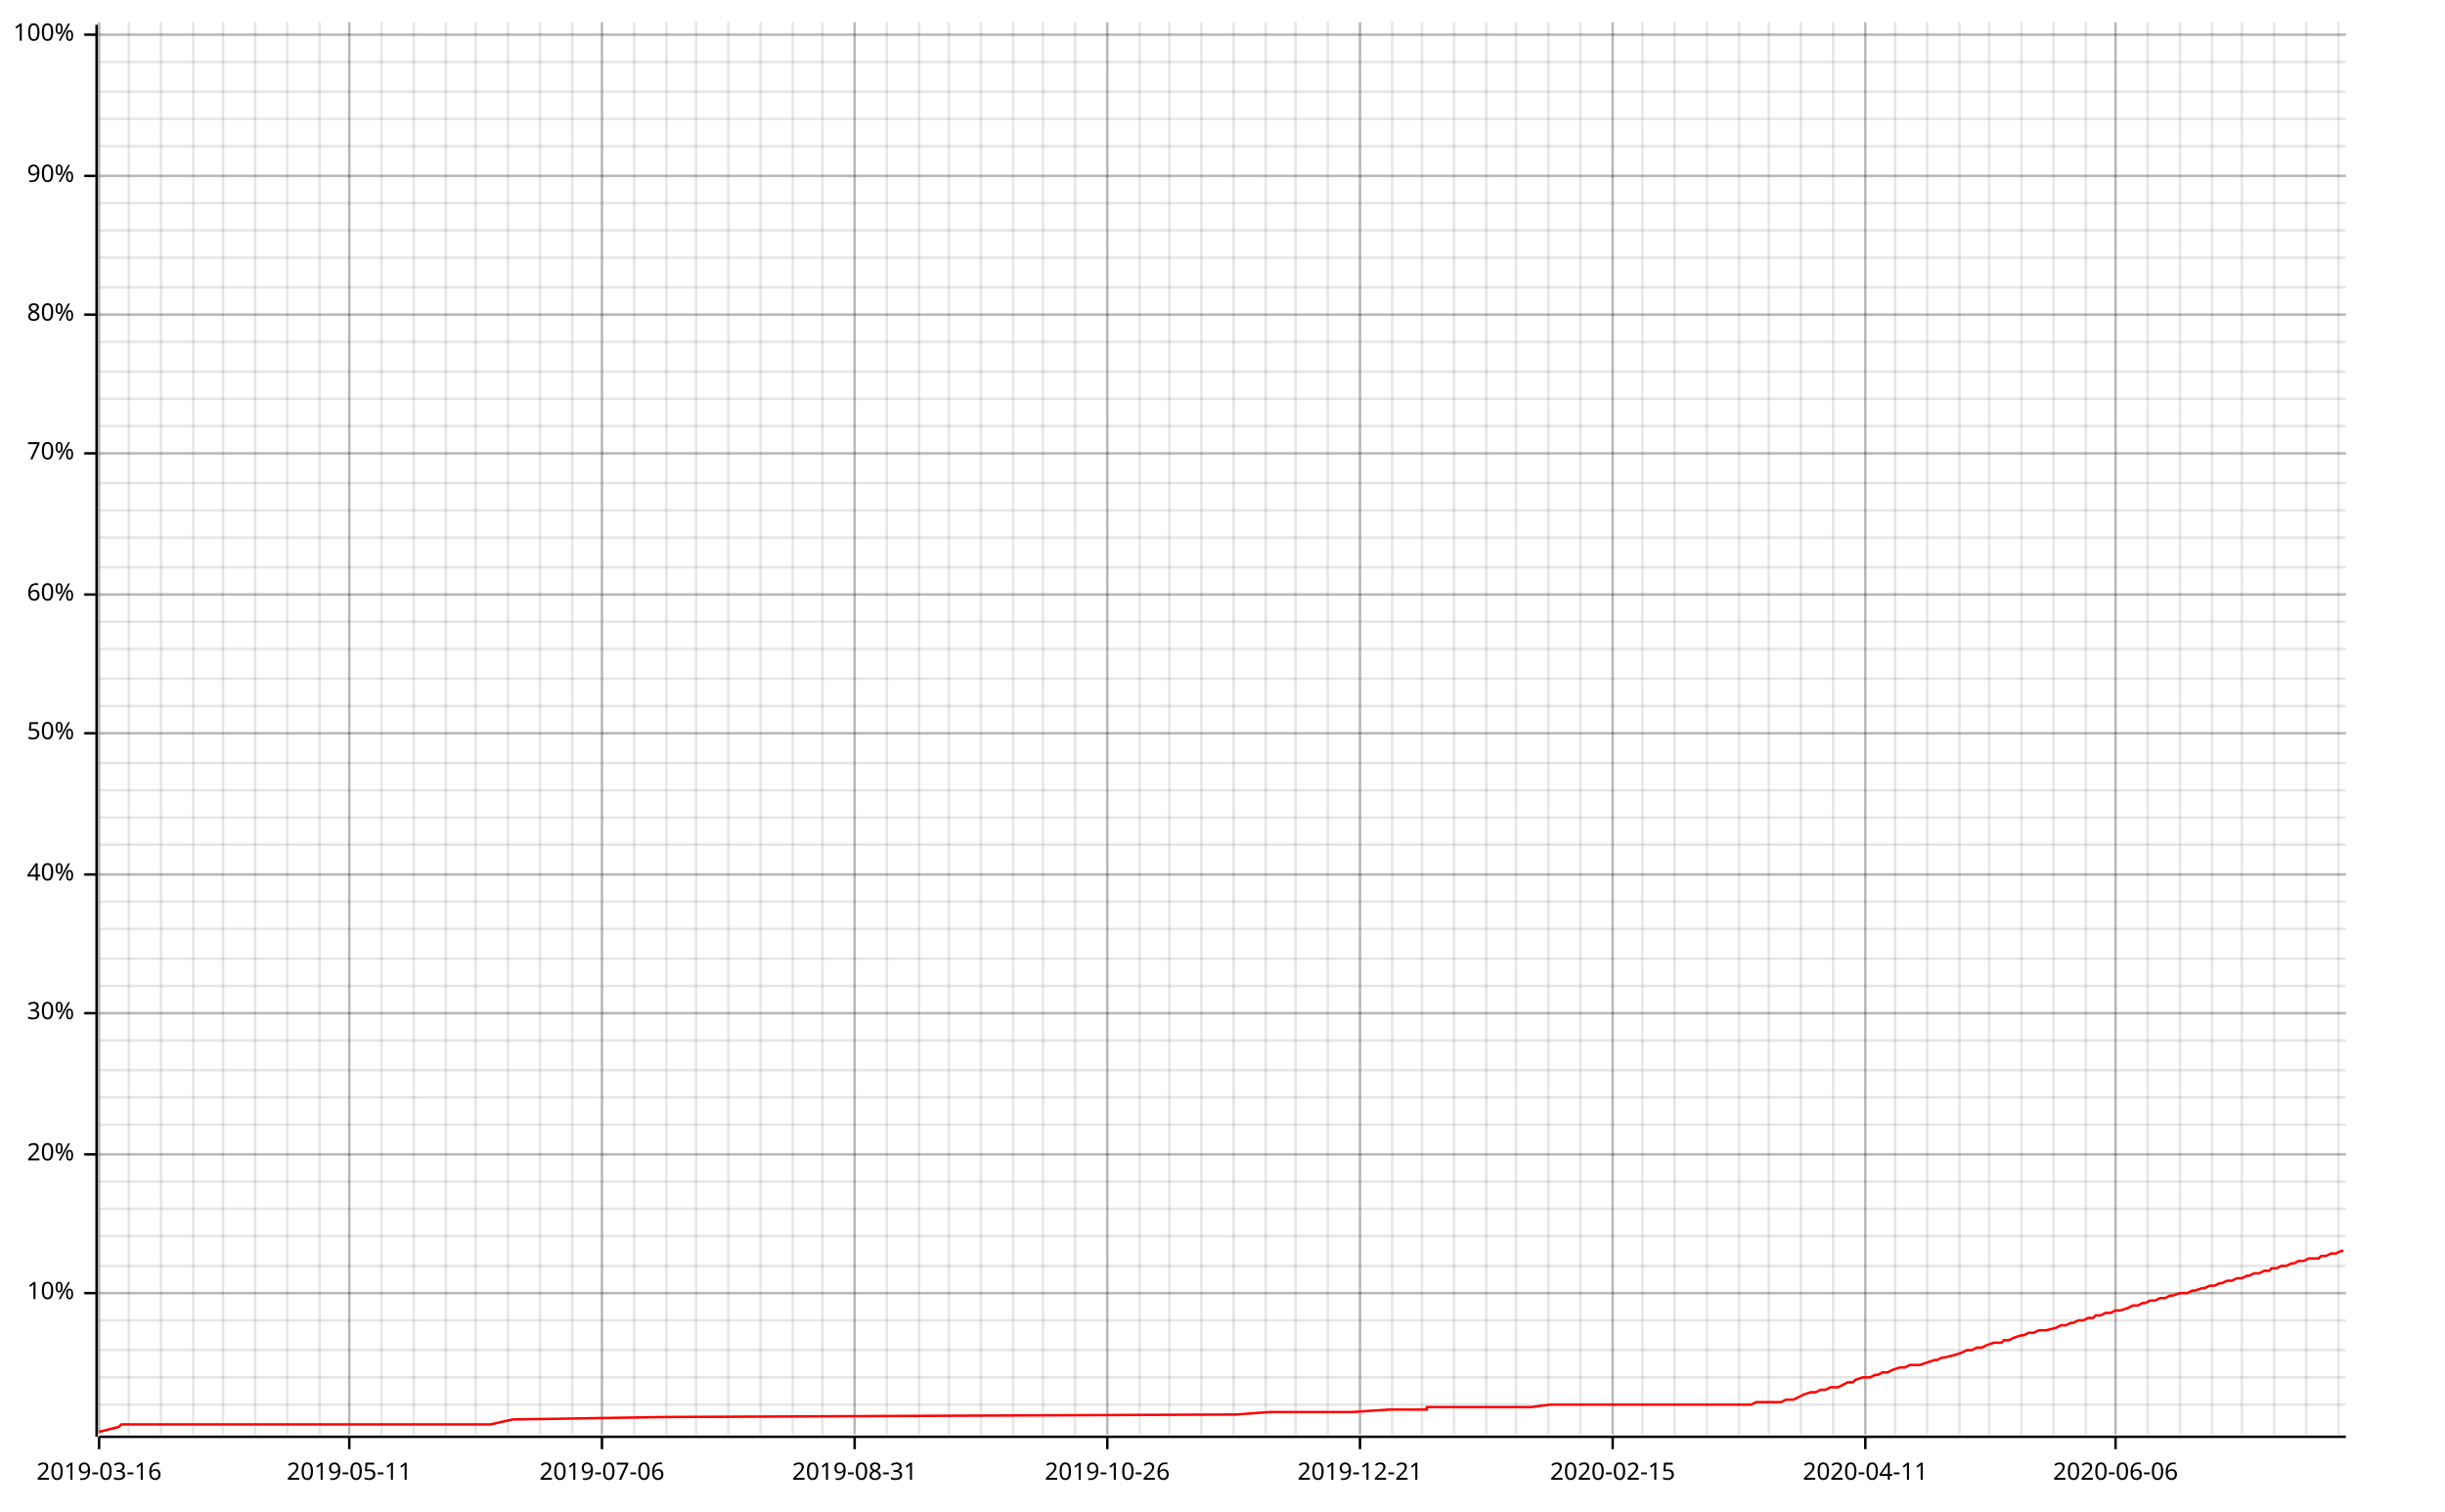
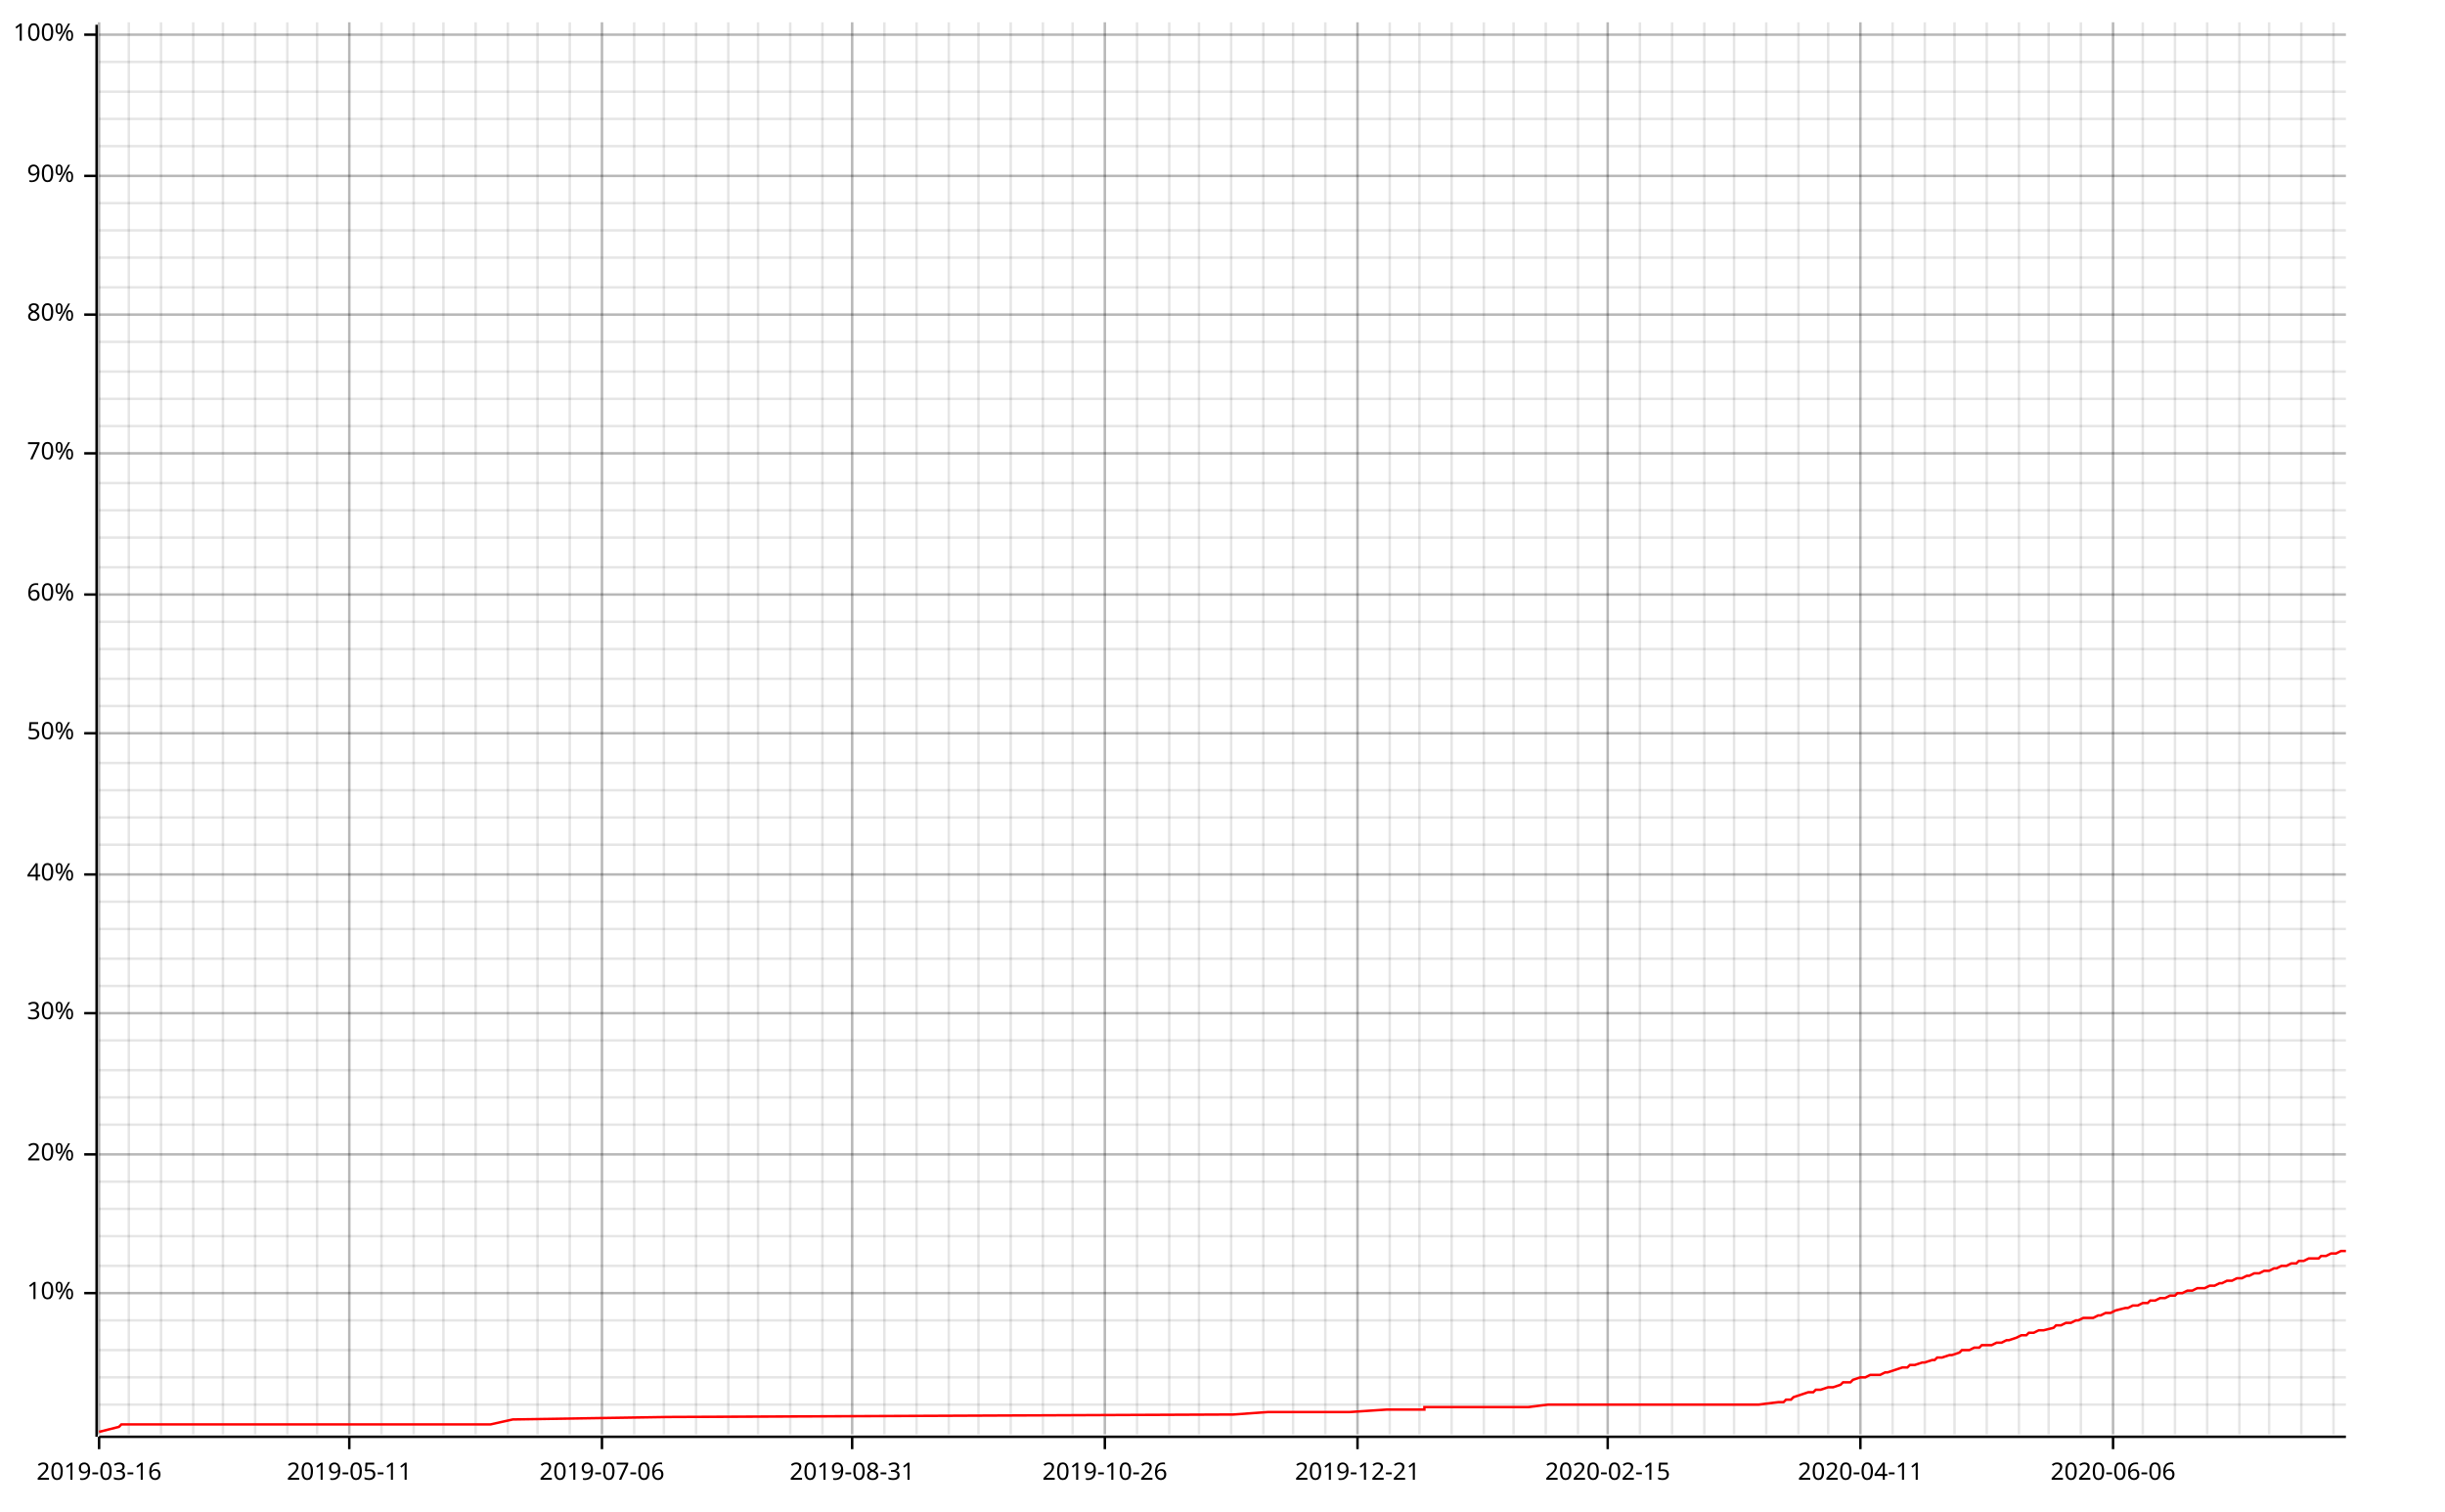
<svg xmlns="http://www.w3.org/2000/svg" width="987" height="610" viewBox="0 0 987 610">
  <line opacity="0.1" stroke="#000000" stroke-width="1" x1="40" y1="579" x2="40" y2="9" />
  <line opacity="0.1" stroke="#000000" stroke-width="1" x1="52" y1="579" x2="52" y2="9" />
  <line opacity="0.1" stroke="#000000" stroke-width="1" x1="65" y1="579" x2="65" y2="9" />
  <line opacity="0.1" stroke="#000000" stroke-width="1" x1="78" y1="579" x2="78" y2="9" />
  <line opacity="0.1" stroke="#000000" stroke-width="1" x1="90" y1="579" x2="90" y2="9" />
  <line opacity="0.1" stroke="#000000" stroke-width="1" x1="103" y1="579" x2="103" y2="9" />
  <line opacity="0.1" stroke="#000000" stroke-width="1" x1="116" y1="579" x2="116" y2="9" />
-   <line opacity="0.1" stroke="#000000" stroke-width="1" x1="129" y1="579" x2="129" y2="9" />
+   <line opacity="0.1" stroke="#000000" stroke-width="1" x1="128" y1="579" x2="128" y2="9" />
  <line opacity="0.1" stroke="#000000" stroke-width="1" x1="141" y1="579" x2="141" y2="9" />
  <line opacity="0.1" stroke="#000000" stroke-width="1" x1="154" y1="579" x2="154" y2="9" />
  <line opacity="0.1" stroke="#000000" stroke-width="1" x1="167" y1="579" x2="167" y2="9" />
-   <line opacity="0.1" stroke="#000000" stroke-width="1" x1="180" y1="579" x2="180" y2="9" />
+   <line opacity="0.1" stroke="#000000" stroke-width="1" x1="179" y1="579" x2="179" y2="9" />
  <line opacity="0.1" stroke="#000000" stroke-width="1" x1="192" y1="579" x2="192" y2="9" />
  <line opacity="0.1" stroke="#000000" stroke-width="1" x1="205" y1="579" x2="205" y2="9" />
-   <line opacity="0.1" stroke="#000000" stroke-width="1" x1="218" y1="579" x2="218" y2="9" />
-   <line opacity="0.1" stroke="#000000" stroke-width="1" x1="231" y1="579" x2="231" y2="9" />
+   <line opacity="0.1" stroke="#000000" stroke-width="1" x1="217" y1="579" x2="217" y2="9" />
+   <line opacity="0.1" stroke="#000000" stroke-width="1" x1="230" y1="579" x2="230" y2="9" />
  <line opacity="0.1" stroke="#000000" stroke-width="1" x1="243" y1="579" x2="243" y2="9" />
  <line opacity="0.1" stroke="#000000" stroke-width="1" x1="256" y1="579" x2="256" y2="9" />
-   <line opacity="0.1" stroke="#000000" stroke-width="1" x1="269" y1="579" x2="269" y2="9" />
+   <line opacity="0.1" stroke="#000000" stroke-width="1" x1="268" y1="579" x2="268" y2="9" />
  <line opacity="0.1" stroke="#000000" stroke-width="1" x1="281" y1="579" x2="281" y2="9" />
  <line opacity="0.1" stroke="#000000" stroke-width="1" x1="294" y1="579" x2="294" y2="9" />
-   <line opacity="0.1" stroke="#000000" stroke-width="1" x1="307" y1="579" x2="307" y2="9" />
-   <line opacity="0.1" stroke="#000000" stroke-width="1" x1="320" y1="579" x2="320" y2="9" />
+   <line opacity="0.1" stroke="#000000" stroke-width="1" x1="306" y1="579" x2="306" y2="9" />
+   <line opacity="0.1" stroke="#000000" stroke-width="1" x1="319" y1="579" x2="319" y2="9" />
  <line opacity="0.1" stroke="#000000" stroke-width="1" x1="332" y1="579" x2="332" y2="9" />
-   <line opacity="0.1" stroke="#000000" stroke-width="1" x1="345" y1="579" x2="345" y2="9" />
-   <line opacity="0.1" stroke="#000000" stroke-width="1" x1="358" y1="579" x2="358" y2="9" />
-   <line opacity="0.1" stroke="#000000" stroke-width="1" x1="371" y1="579" x2="371" y2="9" />
+   <line opacity="0.1" stroke="#000000" stroke-width="1" x1="344" y1="579" x2="344" y2="9" />
+   <line opacity="0.1" stroke="#000000" stroke-width="1" x1="357" y1="579" x2="357" y2="9" />
+   <line opacity="0.1" stroke="#000000" stroke-width="1" x1="370" y1="579" x2="370" y2="9" />
  <line opacity="0.1" stroke="#000000" stroke-width="1" x1="383" y1="579" x2="383" y2="9" />
-   <line opacity="0.1" stroke="#000000" stroke-width="1" x1="396" y1="579" x2="396" y2="9" />
-   <line opacity="0.1" stroke="#000000" stroke-width="1" x1="409" y1="579" x2="409" y2="9" />
+   <line opacity="0.1" stroke="#000000" stroke-width="1" x1="395" y1="579" x2="395" y2="9" />
+   <line opacity="0.1" stroke="#000000" stroke-width="1" x1="408" y1="579" x2="408" y2="9" />
  <line opacity="0.1" stroke="#000000" stroke-width="1" x1="421" y1="579" x2="421" y2="9" />
-   <line opacity="0.1" stroke="#000000" stroke-width="1" x1="434" y1="579" x2="434" y2="9" />
-   <line opacity="0.1" stroke="#000000" stroke-width="1" x1="447" y1="579" x2="447" y2="9" />
-   <line opacity="0.1" stroke="#000000" stroke-width="1" x1="460" y1="579" x2="460" y2="9" />
+   <line opacity="0.1" stroke="#000000" stroke-width="1" x1="433" y1="579" x2="433" y2="9" />
+   <line opacity="0.1" stroke="#000000" stroke-width="1" x1="446" y1="579" x2="446" y2="9" />
+   <line opacity="0.1" stroke="#000000" stroke-width="1" x1="459" y1="579" x2="459" y2="9" />
  <line opacity="0.1" stroke="#000000" stroke-width="1" x1="472" y1="579" x2="472" y2="9" />
-   <line opacity="0.1" stroke="#000000" stroke-width="1" x1="485" y1="579" x2="485" y2="9" />
-   <line opacity="0.1" stroke="#000000" stroke-width="1" x1="498" y1="579" x2="498" y2="9" />
-   <line opacity="0.1" stroke="#000000" stroke-width="1" x1="511" y1="579" x2="511" y2="9" />
-   <line opacity="0.1" stroke="#000000" stroke-width="1" x1="523" y1="579" x2="523" y2="9" />
-   <line opacity="0.1" stroke="#000000" stroke-width="1" x1="536" y1="579" x2="536" y2="9" />
-   <line opacity="0.1" stroke="#000000" stroke-width="1" x1="549" y1="579" x2="549" y2="9" />
-   <line opacity="0.1" stroke="#000000" stroke-width="1" x1="562" y1="579" x2="562" y2="9" />
-   <line opacity="0.1" stroke="#000000" stroke-width="1" x1="574" y1="579" x2="574" y2="9" />
-   <line opacity="0.1" stroke="#000000" stroke-width="1" x1="587" y1="579" x2="587" y2="9" />
-   <line opacity="0.1" stroke="#000000" stroke-width="1" x1="600" y1="579" x2="600" y2="9" />
-   <line opacity="0.1" stroke="#000000" stroke-width="1" x1="612" y1="579" x2="612" y2="9" />
-   <line opacity="0.1" stroke="#000000" stroke-width="1" x1="625" y1="579" x2="625" y2="9" />
-   <line opacity="0.1" stroke="#000000" stroke-width="1" x1="638" y1="579" x2="638" y2="9" />
-   <line opacity="0.1" stroke="#000000" stroke-width="1" x1="651" y1="579" x2="651" y2="9" />
-   <line opacity="0.1" stroke="#000000" stroke-width="1" x1="663" y1="579" x2="663" y2="9" />
-   <line opacity="0.1" stroke="#000000" stroke-width="1" x1="676" y1="579" x2="676" y2="9" />
-   <line opacity="0.1" stroke="#000000" stroke-width="1" x1="689" y1="579" x2="689" y2="9" />
-   <line opacity="0.1" stroke="#000000" stroke-width="1" x1="702" y1="579" x2="702" y2="9" />
-   <line opacity="0.1" stroke="#000000" stroke-width="1" x1="714" y1="579" x2="714" y2="9" />
-   <line opacity="0.1" stroke="#000000" stroke-width="1" x1="727" y1="579" x2="727" y2="9" />
-   <line opacity="0.1" stroke="#000000" stroke-width="1" x1="740" y1="579" x2="740" y2="9" />
-   <line opacity="0.1" stroke="#000000" stroke-width="1" x1="753" y1="579" x2="753" y2="9" />
-   <line opacity="0.1" stroke="#000000" stroke-width="1" x1="765" y1="579" x2="765" y2="9" />
-   <line opacity="0.1" stroke="#000000" stroke-width="1" x1="778" y1="579" x2="778" y2="9" />
-   <line opacity="0.1" stroke="#000000" stroke-width="1" x1="791" y1="579" x2="791" y2="9" />
-   <line opacity="0.1" stroke="#000000" stroke-width="1" x1="803" y1="579" x2="803" y2="9" />
-   <line opacity="0.1" stroke="#000000" stroke-width="1" x1="816" y1="579" x2="816" y2="9" />
-   <line opacity="0.1" stroke="#000000" stroke-width="1" x1="829" y1="579" x2="829" y2="9" />
-   <line opacity="0.1" stroke="#000000" stroke-width="1" x1="842" y1="579" x2="842" y2="9" />
-   <line opacity="0.1" stroke="#000000" stroke-width="1" x1="854" y1="579" x2="854" y2="9" />
-   <line opacity="0.1" stroke="#000000" stroke-width="1" x1="867" y1="579" x2="867" y2="9" />
-   <line opacity="0.1" stroke="#000000" stroke-width="1" x1="880" y1="579" x2="880" y2="9" />
-   <line opacity="0.1" stroke="#000000" stroke-width="1" x1="893" y1="579" x2="893" y2="9" />
-   <line opacity="0.1" stroke="#000000" stroke-width="1" x1="905" y1="579" x2="905" y2="9" />
-   <line opacity="0.1" stroke="#000000" stroke-width="1" x1="918" y1="579" x2="918" y2="9" />
-   <line opacity="0.1" stroke="#000000" stroke-width="1" x1="931" y1="579" x2="931" y2="9" />
-   <line opacity="0.1" stroke="#000000" stroke-width="1" x1="944" y1="579" x2="944" y2="9" />
+   <line opacity="0.1" stroke="#000000" stroke-width="1" x1="484" y1="579" x2="484" y2="9" />
+   <line opacity="0.1" stroke="#000000" stroke-width="1" x1="497" y1="579" x2="497" y2="9" />
+   <line opacity="0.1" stroke="#000000" stroke-width="1" x1="510" y1="579" x2="510" y2="9" />
+   <line opacity="0.1" stroke="#000000" stroke-width="1" x1="522" y1="579" x2="522" y2="9" />
+   <line opacity="0.1" stroke="#000000" stroke-width="1" x1="535" y1="579" x2="535" y2="9" />
+   <line opacity="0.1" stroke="#000000" stroke-width="1" x1="548" y1="579" x2="548" y2="9" />
+   <line opacity="0.1" stroke="#000000" stroke-width="1" x1="561" y1="579" x2="561" y2="9" />
+   <line opacity="0.1" stroke="#000000" stroke-width="1" x1="573" y1="579" x2="573" y2="9" />
+   <line opacity="0.1" stroke="#000000" stroke-width="1" x1="586" y1="579" x2="586" y2="9" />
+   <line opacity="0.1" stroke="#000000" stroke-width="1" x1="599" y1="579" x2="599" y2="9" />
+   <line opacity="0.1" stroke="#000000" stroke-width="1" x1="611" y1="579" x2="611" y2="9" />
+   <line opacity="0.1" stroke="#000000" stroke-width="1" x1="624" y1="579" x2="624" y2="9" />
+   <line opacity="0.1" stroke="#000000" stroke-width="1" x1="637" y1="579" x2="637" y2="9" />
+   <line opacity="0.1" stroke="#000000" stroke-width="1" x1="649" y1="579" x2="649" y2="9" />
+   <line opacity="0.1" stroke="#000000" stroke-width="1" x1="662" y1="579" x2="662" y2="9" />
+   <line opacity="0.1" stroke="#000000" stroke-width="1" x1="675" y1="579" x2="675" y2="9" />
+   <line opacity="0.1" stroke="#000000" stroke-width="1" x1="688" y1="579" x2="688" y2="9" />
+   <line opacity="0.1" stroke="#000000" stroke-width="1" x1="700" y1="579" x2="700" y2="9" />
+   <line opacity="0.1" stroke="#000000" stroke-width="1" x1="713" y1="579" x2="713" y2="9" />
+   <line opacity="0.1" stroke="#000000" stroke-width="1" x1="726" y1="579" x2="726" y2="9" />
+   <line opacity="0.1" stroke="#000000" stroke-width="1" x1="738" y1="579" x2="738" y2="9" />
+   <line opacity="0.1" stroke="#000000" stroke-width="1" x1="751" y1="579" x2="751" y2="9" />
+   <line opacity="0.1" stroke="#000000" stroke-width="1" x1="764" y1="579" x2="764" y2="9" />
+   <line opacity="0.1" stroke="#000000" stroke-width="1" x1="777" y1="579" x2="777" y2="9" />
+   <line opacity="0.1" stroke="#000000" stroke-width="1" x1="789" y1="579" x2="789" y2="9" />
+   <line opacity="0.1" stroke="#000000" stroke-width="1" x1="802" y1="579" x2="802" y2="9" />
+   <line opacity="0.1" stroke="#000000" stroke-width="1" x1="815" y1="579" x2="815" y2="9" />
+   <line opacity="0.1" stroke="#000000" stroke-width="1" x1="827" y1="579" x2="827" y2="9" />
+   <line opacity="0.1" stroke="#000000" stroke-width="1" x1="840" y1="579" x2="840" y2="9" />
+   <line opacity="0.1" stroke="#000000" stroke-width="1" x1="853" y1="579" x2="853" y2="9" />
+   <line opacity="0.1" stroke="#000000" stroke-width="1" x1="865" y1="579" x2="865" y2="9" />
+   <line opacity="0.1" stroke="#000000" stroke-width="1" x1="878" y1="579" x2="878" y2="9" />
+   <line opacity="0.1" stroke="#000000" stroke-width="1" x1="891" y1="579" x2="891" y2="9" />
+   <line opacity="0.1" stroke="#000000" stroke-width="1" x1="904" y1="579" x2="904" y2="9" />
+   <line opacity="0.1" stroke="#000000" stroke-width="1" x1="916" y1="579" x2="916" y2="9" />
+   <line opacity="0.1" stroke="#000000" stroke-width="1" x1="929" y1="579" x2="929" y2="9" />
+   <line opacity="0.1" stroke="#000000" stroke-width="1" x1="942" y1="579" x2="942" y2="9" />
  <line opacity="0.1" stroke="#000000" stroke-width="1" x1="40" y1="567" x2="947" y2="567" />
  <line opacity="0.1" stroke="#000000" stroke-width="1" x1="40" y1="556" x2="947" y2="556" />
  <line opacity="0.1" stroke="#000000" stroke-width="1" x1="40" y1="545" x2="947" y2="545" />
  <line opacity="0.1" stroke="#000000" stroke-width="1" x1="40" y1="533" x2="947" y2="533" />
  <line opacity="0.1" stroke="#000000" stroke-width="1" x1="40" y1="522" x2="947" y2="522" />
  <line opacity="0.1" stroke="#000000" stroke-width="1" x1="40" y1="511" x2="947" y2="511" />
  <line opacity="0.1" stroke="#000000" stroke-width="1" x1="40" y1="499" x2="947" y2="499" />
  <line opacity="0.1" stroke="#000000" stroke-width="1" x1="40" y1="488" x2="947" y2="488" />
  <line opacity="0.1" stroke="#000000" stroke-width="1" x1="40" y1="477" x2="947" y2="477" />
  <line opacity="0.1" stroke="#000000" stroke-width="1" x1="40" y1="466" x2="947" y2="466" />
  <line opacity="0.1" stroke="#000000" stroke-width="1" x1="40" y1="454" x2="947" y2="454" />
  <line opacity="0.1" stroke="#000000" stroke-width="1" x1="40" y1="443" x2="947" y2="443" />
  <line opacity="0.1" stroke="#000000" stroke-width="1" x1="40" y1="432" x2="947" y2="432" />
  <line opacity="0.1" stroke="#000000" stroke-width="1" x1="40" y1="420" x2="947" y2="420" />
  <line opacity="0.1" stroke="#000000" stroke-width="1" x1="40" y1="409" x2="947" y2="409" />
  <line opacity="0.1" stroke="#000000" stroke-width="1" x1="40" y1="398" x2="947" y2="398" />
  <line opacity="0.1" stroke="#000000" stroke-width="1" x1="40" y1="387" x2="947" y2="387" />
  <line opacity="0.1" stroke="#000000" stroke-width="1" x1="40" y1="375" x2="947" y2="375" />
  <line opacity="0.1" stroke="#000000" stroke-width="1" x1="40" y1="364" x2="947" y2="364" />
  <line opacity="0.1" stroke="#000000" stroke-width="1" x1="40" y1="353" x2="947" y2="353" />
  <line opacity="0.1" stroke="#000000" stroke-width="1" x1="40" y1="341" x2="947" y2="341" />
  <line opacity="0.1" stroke="#000000" stroke-width="1" x1="40" y1="330" x2="947" y2="330" />
  <line opacity="0.1" stroke="#000000" stroke-width="1" x1="40" y1="319" x2="947" y2="319" />
  <line opacity="0.1" stroke="#000000" stroke-width="1" x1="40" y1="308" x2="947" y2="308" />
  <line opacity="0.1" stroke="#000000" stroke-width="1" x1="40" y1="296" x2="947" y2="296" />
  <line opacity="0.1" stroke="#000000" stroke-width="1" x1="40" y1="285" x2="947" y2="285" />
  <line opacity="0.1" stroke="#000000" stroke-width="1" x1="40" y1="274" x2="947" y2="274" />
  <line opacity="0.1" stroke="#000000" stroke-width="1" x1="40" y1="262" x2="947" y2="262" />
  <line opacity="0.1" stroke="#000000" stroke-width="1" x1="40" y1="251" x2="947" y2="251" />
  <line opacity="0.1" stroke="#000000" stroke-width="1" x1="40" y1="240" x2="947" y2="240" />
  <line opacity="0.1" stroke="#000000" stroke-width="1" x1="40" y1="229" x2="947" y2="229" />
  <line opacity="0.1" stroke="#000000" stroke-width="1" x1="40" y1="217" x2="947" y2="217" />
  <line opacity="0.1" stroke="#000000" stroke-width="1" x1="40" y1="206" x2="947" y2="206" />
  <line opacity="0.1" stroke="#000000" stroke-width="1" x1="40" y1="195" x2="947" y2="195" />
  <line opacity="0.1" stroke="#000000" stroke-width="1" x1="40" y1="183" x2="947" y2="183" />
  <line opacity="0.1" stroke="#000000" stroke-width="1" x1="40" y1="172" x2="947" y2="172" />
  <line opacity="0.1" stroke="#000000" stroke-width="1" x1="40" y1="161" x2="947" y2="161" />
  <line opacity="0.1" stroke="#000000" stroke-width="1" x1="40" y1="150" x2="947" y2="150" />
  <line opacity="0.1" stroke="#000000" stroke-width="1" x1="40" y1="138" x2="947" y2="138" />
  <line opacity="0.1" stroke="#000000" stroke-width="1" x1="40" y1="127" x2="947" y2="127" />
  <line opacity="0.1" stroke="#000000" stroke-width="1" x1="40" y1="116" x2="947" y2="116" />
  <line opacity="0.1" stroke="#000000" stroke-width="1" x1="40" y1="104" x2="947" y2="104" />
  <line opacity="0.1" stroke="#000000" stroke-width="1" x1="40" y1="93" x2="947" y2="93" />
  <line opacity="0.1" stroke="#000000" stroke-width="1" x1="40" y1="82" x2="947" y2="82" />
  <line opacity="0.1" stroke="#000000" stroke-width="1" x1="40" y1="71" x2="947" y2="71" />
  <line opacity="0.1" stroke="#000000" stroke-width="1" x1="40" y1="59" x2="947" y2="59" />
  <line opacity="0.1" stroke="#000000" stroke-width="1" x1="40" y1="48" x2="947" y2="48" />
  <line opacity="0.1" stroke="#000000" stroke-width="1" x1="40" y1="37" x2="947" y2="37" />
  <line opacity="0.1" stroke="#000000" stroke-width="1" x1="40" y1="25" x2="947" y2="25" />
  <line opacity="0.1" stroke="#000000" stroke-width="1" x1="40" y1="14" x2="947" y2="14" />
  <line opacity="0.2" stroke="#000000" stroke-width="1" x1="40" y1="579" x2="40" y2="9" />
  <line opacity="0.2" stroke="#000000" stroke-width="1" x1="141" y1="579" x2="141" y2="9" />
  <line opacity="0.2" stroke="#000000" stroke-width="1" x1="243" y1="579" x2="243" y2="9" />
-   <line opacity="0.2" stroke="#000000" stroke-width="1" x1="345" y1="579" x2="345" y2="9" />
-   <line opacity="0.2" stroke="#000000" stroke-width="1" x1="447" y1="579" x2="447" y2="9" />
-   <line opacity="0.2" stroke="#000000" stroke-width="1" x1="549" y1="579" x2="549" y2="9" />
-   <line opacity="0.2" stroke="#000000" stroke-width="1" x1="651" y1="579" x2="651" y2="9" />
-   <line opacity="0.2" stroke="#000000" stroke-width="1" x1="753" y1="579" x2="753" y2="9" />
-   <line opacity="0.2" stroke="#000000" stroke-width="1" x1="854" y1="579" x2="854" y2="9" />
+   <line opacity="0.2" stroke="#000000" stroke-width="1" x1="344" y1="579" x2="344" y2="9" />
+   <line opacity="0.2" stroke="#000000" stroke-width="1" x1="446" y1="579" x2="446" y2="9" />
+   <line opacity="0.2" stroke="#000000" stroke-width="1" x1="548" y1="579" x2="548" y2="9" />
+   <line opacity="0.2" stroke="#000000" stroke-width="1" x1="649" y1="579" x2="649" y2="9" />
+   <line opacity="0.2" stroke="#000000" stroke-width="1" x1="751" y1="579" x2="751" y2="9" />
+   <line opacity="0.2" stroke="#000000" stroke-width="1" x1="853" y1="579" x2="853" y2="9" />
  <line opacity="0.2" stroke="#000000" stroke-width="1" x1="40" y1="522" x2="947" y2="522" />
  <line opacity="0.2" stroke="#000000" stroke-width="1" x1="40" y1="466" x2="947" y2="466" />
  <line opacity="0.2" stroke="#000000" stroke-width="1" x1="40" y1="409" x2="947" y2="409" />
  <line opacity="0.2" stroke="#000000" stroke-width="1" x1="40" y1="353" x2="947" y2="353" />
  <line opacity="0.2" stroke="#000000" stroke-width="1" x1="40" y1="296" x2="947" y2="296" />
  <line opacity="0.2" stroke="#000000" stroke-width="1" x1="40" y1="240" x2="947" y2="240" />
  <line opacity="0.2" stroke="#000000" stroke-width="1" x1="40" y1="183" x2="947" y2="183" />
  <line opacity="0.2" stroke="#000000" stroke-width="1" x1="40" y1="127" x2="947" y2="127" />
  <line opacity="0.2" stroke="#000000" stroke-width="1" x1="40" y1="71" x2="947" y2="71" />
  <line opacity="0.2" stroke="#000000" stroke-width="1" x1="40" y1="14" x2="947" y2="14" />
  <polyline fill="none" opacity="1" stroke="#000000" stroke-width="1" points="39,10 39,580 " />
  <text x="30" y="522" dy="0.5ex" text-anchor="end" font-family="sans-serif" font-size="9.677" opacity="1" fill="#000000">
10%
</text>
  <polyline fill="none" opacity="1" stroke="#000000" stroke-width="1" points="34,522 39,522 " />
  <text x="30" y="466" dy="0.5ex" text-anchor="end" font-family="sans-serif" font-size="9.677" opacity="1" fill="#000000">
20%
</text>
  <polyline fill="none" opacity="1" stroke="#000000" stroke-width="1" points="34,466 39,466 " />
  <text x="30" y="409" dy="0.5ex" text-anchor="end" font-family="sans-serif" font-size="9.677" opacity="1" fill="#000000">
30%
</text>
  <polyline fill="none" opacity="1" stroke="#000000" stroke-width="1" points="34,409 39,409 " />
  <text x="30" y="353" dy="0.5ex" text-anchor="end" font-family="sans-serif" font-size="9.677" opacity="1" fill="#000000">
40%
</text>
  <polyline fill="none" opacity="1" stroke="#000000" stroke-width="1" points="34,353 39,353 " />
  <text x="30" y="296" dy="0.5ex" text-anchor="end" font-family="sans-serif" font-size="9.677" opacity="1" fill="#000000">
50%
</text>
  <polyline fill="none" opacity="1" stroke="#000000" stroke-width="1" points="34,296 39,296 " />
  <text x="30" y="240" dy="0.5ex" text-anchor="end" font-family="sans-serif" font-size="9.677" opacity="1" fill="#000000">
60%
</text>
  <polyline fill="none" opacity="1" stroke="#000000" stroke-width="1" points="34,240 39,240 " />
  <text x="30" y="183" dy="0.5ex" text-anchor="end" font-family="sans-serif" font-size="9.677" opacity="1" fill="#000000">
70%
</text>
  <polyline fill="none" opacity="1" stroke="#000000" stroke-width="1" points="34,183 39,183 " />
  <text x="30" y="127" dy="0.5ex" text-anchor="end" font-family="sans-serif" font-size="9.677" opacity="1" fill="#000000">
80%
</text>
  <polyline fill="none" opacity="1" stroke="#000000" stroke-width="1" points="34,127 39,127 " />
  <text x="30" y="71" dy="0.5ex" text-anchor="end" font-family="sans-serif" font-size="9.677" opacity="1" fill="#000000">
90%
</text>
  <polyline fill="none" opacity="1" stroke="#000000" stroke-width="1" points="34,71 39,71 " />
  <text x="30" y="14" dy="0.5ex" text-anchor="end" font-family="sans-serif" font-size="9.677" opacity="1" fill="#000000">
100%
</text>
  <polyline fill="none" opacity="1" stroke="#000000" stroke-width="1" points="34,14 39,14 " />
  <polyline fill="none" opacity="1" stroke="#000000" stroke-width="1" points="40,580 947,580 " />
  <text x="40" y="590" dy="0.76em" text-anchor="middle" font-family="sans-serif" font-size="9.677" opacity="1" fill="#000000">
2019-03-16
</text>
  <polyline fill="none" opacity="1" stroke="#000000" stroke-width="1" points="40,580 40,585 " />
  <text x="141" y="590" dy="0.76em" text-anchor="middle" font-family="sans-serif" font-size="9.677" opacity="1" fill="#000000">
2019-05-11
</text>
  <polyline fill="none" opacity="1" stroke="#000000" stroke-width="1" points="141,580 141,585 " />
  <text x="243" y="590" dy="0.76em" text-anchor="middle" font-family="sans-serif" font-size="9.677" opacity="1" fill="#000000">
2019-07-06
</text>
  <polyline fill="none" opacity="1" stroke="#000000" stroke-width="1" points="243,580 243,585 " />
-   <text x="345" y="590" dy="0.76em" text-anchor="middle" font-family="sans-serif" font-size="9.677" opacity="1" fill="#000000">
+   <text x="344" y="590" dy="0.76em" text-anchor="middle" font-family="sans-serif" font-size="9.677" opacity="1" fill="#000000">
2019-08-31
</text>
-   <polyline fill="none" opacity="1" stroke="#000000" stroke-width="1" points="345,580 345,585 " />
-   <text x="447" y="590" dy="0.76em" text-anchor="middle" font-family="sans-serif" font-size="9.677" opacity="1" fill="#000000">
+   <polyline fill="none" opacity="1" stroke="#000000" stroke-width="1" points="344,580 344,585 " />
+   <text x="446" y="590" dy="0.76em" text-anchor="middle" font-family="sans-serif" font-size="9.677" opacity="1" fill="#000000">
2019-10-26
</text>
-   <polyline fill="none" opacity="1" stroke="#000000" stroke-width="1" points="447,580 447,585 " />
-   <text x="549" y="590" dy="0.76em" text-anchor="middle" font-family="sans-serif" font-size="9.677" opacity="1" fill="#000000">
+   <polyline fill="none" opacity="1" stroke="#000000" stroke-width="1" points="446,580 446,585 " />
+   <text x="548" y="590" dy="0.76em" text-anchor="middle" font-family="sans-serif" font-size="9.677" opacity="1" fill="#000000">
2019-12-21
</text>
-   <polyline fill="none" opacity="1" stroke="#000000" stroke-width="1" points="549,580 549,585 " />
-   <text x="651" y="590" dy="0.76em" text-anchor="middle" font-family="sans-serif" font-size="9.677" opacity="1" fill="#000000">
+   <polyline fill="none" opacity="1" stroke="#000000" stroke-width="1" points="548,580 548,585 " />
+   <text x="649" y="590" dy="0.76em" text-anchor="middle" font-family="sans-serif" font-size="9.677" opacity="1" fill="#000000">
2020-02-15
</text>
-   <polyline fill="none" opacity="1" stroke="#000000" stroke-width="1" points="651,580 651,585 " />
-   <text x="753" y="590" dy="0.76em" text-anchor="middle" font-family="sans-serif" font-size="9.677" opacity="1" fill="#000000">
+   <polyline fill="none" opacity="1" stroke="#000000" stroke-width="1" points="649,580 649,585 " />
+   <text x="751" y="590" dy="0.76em" text-anchor="middle" font-family="sans-serif" font-size="9.677" opacity="1" fill="#000000">
2020-04-11
</text>
-   <polyline fill="none" opacity="1" stroke="#000000" stroke-width="1" points="753,580 753,585 " />
-   <text x="854" y="590" dy="0.76em" text-anchor="middle" font-family="sans-serif" font-size="9.677" opacity="1" fill="#000000">
+   <polyline fill="none" opacity="1" stroke="#000000" stroke-width="1" points="751,580 751,585 " />
+   <text x="853" y="590" dy="0.76em" text-anchor="middle" font-family="sans-serif" font-size="9.677" opacity="1" fill="#000000">
2020-06-06
</text>
-   <polyline fill="none" opacity="1" stroke="#000000" stroke-width="1" points="854,580 854,585 " />
-   <polyline fill="none" opacity="1" stroke="#FF0000" stroke-width="1" points="40,578 40,578 48,576 49,575 183,575 188,575 190,575 195,575 198,575 207,573 270,572 271,572 499,571 513,570 546,570 561,569 576,569 576,568 600,568 618,568 626,567 707,567 709,566 711,566 719,566 721,565 722,565 724,565 726,564 728,563 731,562 733,562 735,561 737,561 739,560 742,560 744,559 746,558 748,558 749,557 752,556 754,556 755,556 757,555 758,555 760,554 762,554 764,553 767,552 769,552 771,551 773,551 775,551 778,550 778,550 781,549 782,549 784,548 785,548 789,547 789,547 792,546 794,545 796,545 798,544 800,544 802,543 805,542 808,542 809,541 811,541 813,540 816,539 817,539 819,538 821,538 823,537 825,537 826,537 830,536 832,535 834,535 836,534 837,534 839,533 841,533 843,532 845,532 846,531 848,531 850,530 852,530 854,529 856,529 859,528 861,527 863,527 865,526 866,526 868,525 870,525 872,524 874,524 876,523 877,523 880,522 881,522 883,522 885,521 886,521 889,520 890,520 892,519 894,519 896,518 897,518 899,517 901,517 903,516 905,516 907,515 908,515 910,514 912,514 914,513 916,513 917,512 919,512 921,511 923,511 925,510 926,510 928,509 930,509 932,508 934,508 936,508 937,507 939,507 941,506 943,506 945,505 946,505 " />
+   <polyline fill="none" opacity="1" stroke="#000000" stroke-width="1" points="853,580 853,585 " />
+   <polyline fill="none" opacity="1" stroke="#FF0000" stroke-width="1" points="40,578 40,578 48,576 49,575 183,575 188,575 190,575 194,575 198,575 207,573 270,572 271,572 498,571 512,570 545,570 560,569 575,569 575,568 599,568 617,568 625,567 706,567 708,567 710,567 718,566 720,566 721,565 723,565 724,564 727,563 730,562 732,562 733,561 735,561 738,560 740,560 743,559 744,558 747,558 748,557 751,556 753,556 753,556 755,555 757,555 759,555 761,554 762,554 765,553 768,552 770,552 771,551 773,551 776,550 777,550 780,549 781,549 782,548 784,548 787,547 788,547 791,546 792,545 795,545 797,544 799,544 800,543 804,543 806,542 808,542 810,541 811,541 814,540 816,539 818,539 819,538 821,538 823,537 825,537 829,536 830,535 832,535 834,534 836,534 838,533 839,533 841,532 843,532 845,532 847,531 848,531 850,530 852,530 854,529 858,528 859,528 861,527 863,527 865,526 867,526 868,525 870,525 872,524 874,524 876,523 878,523 879,522 881,522 883,521 885,521 887,520 888,520 890,520 892,519 894,519 896,518 897,518 899,517 901,517 903,516 905,516 907,515 908,515 910,514 912,514 914,513 916,513 918,512 919,512 921,511 923,511 925,510 927,510 928,509 930,509 932,508 934,508 936,508 937,507 939,507 941,506 943,506 945,505 947,505 " />
</svg>
